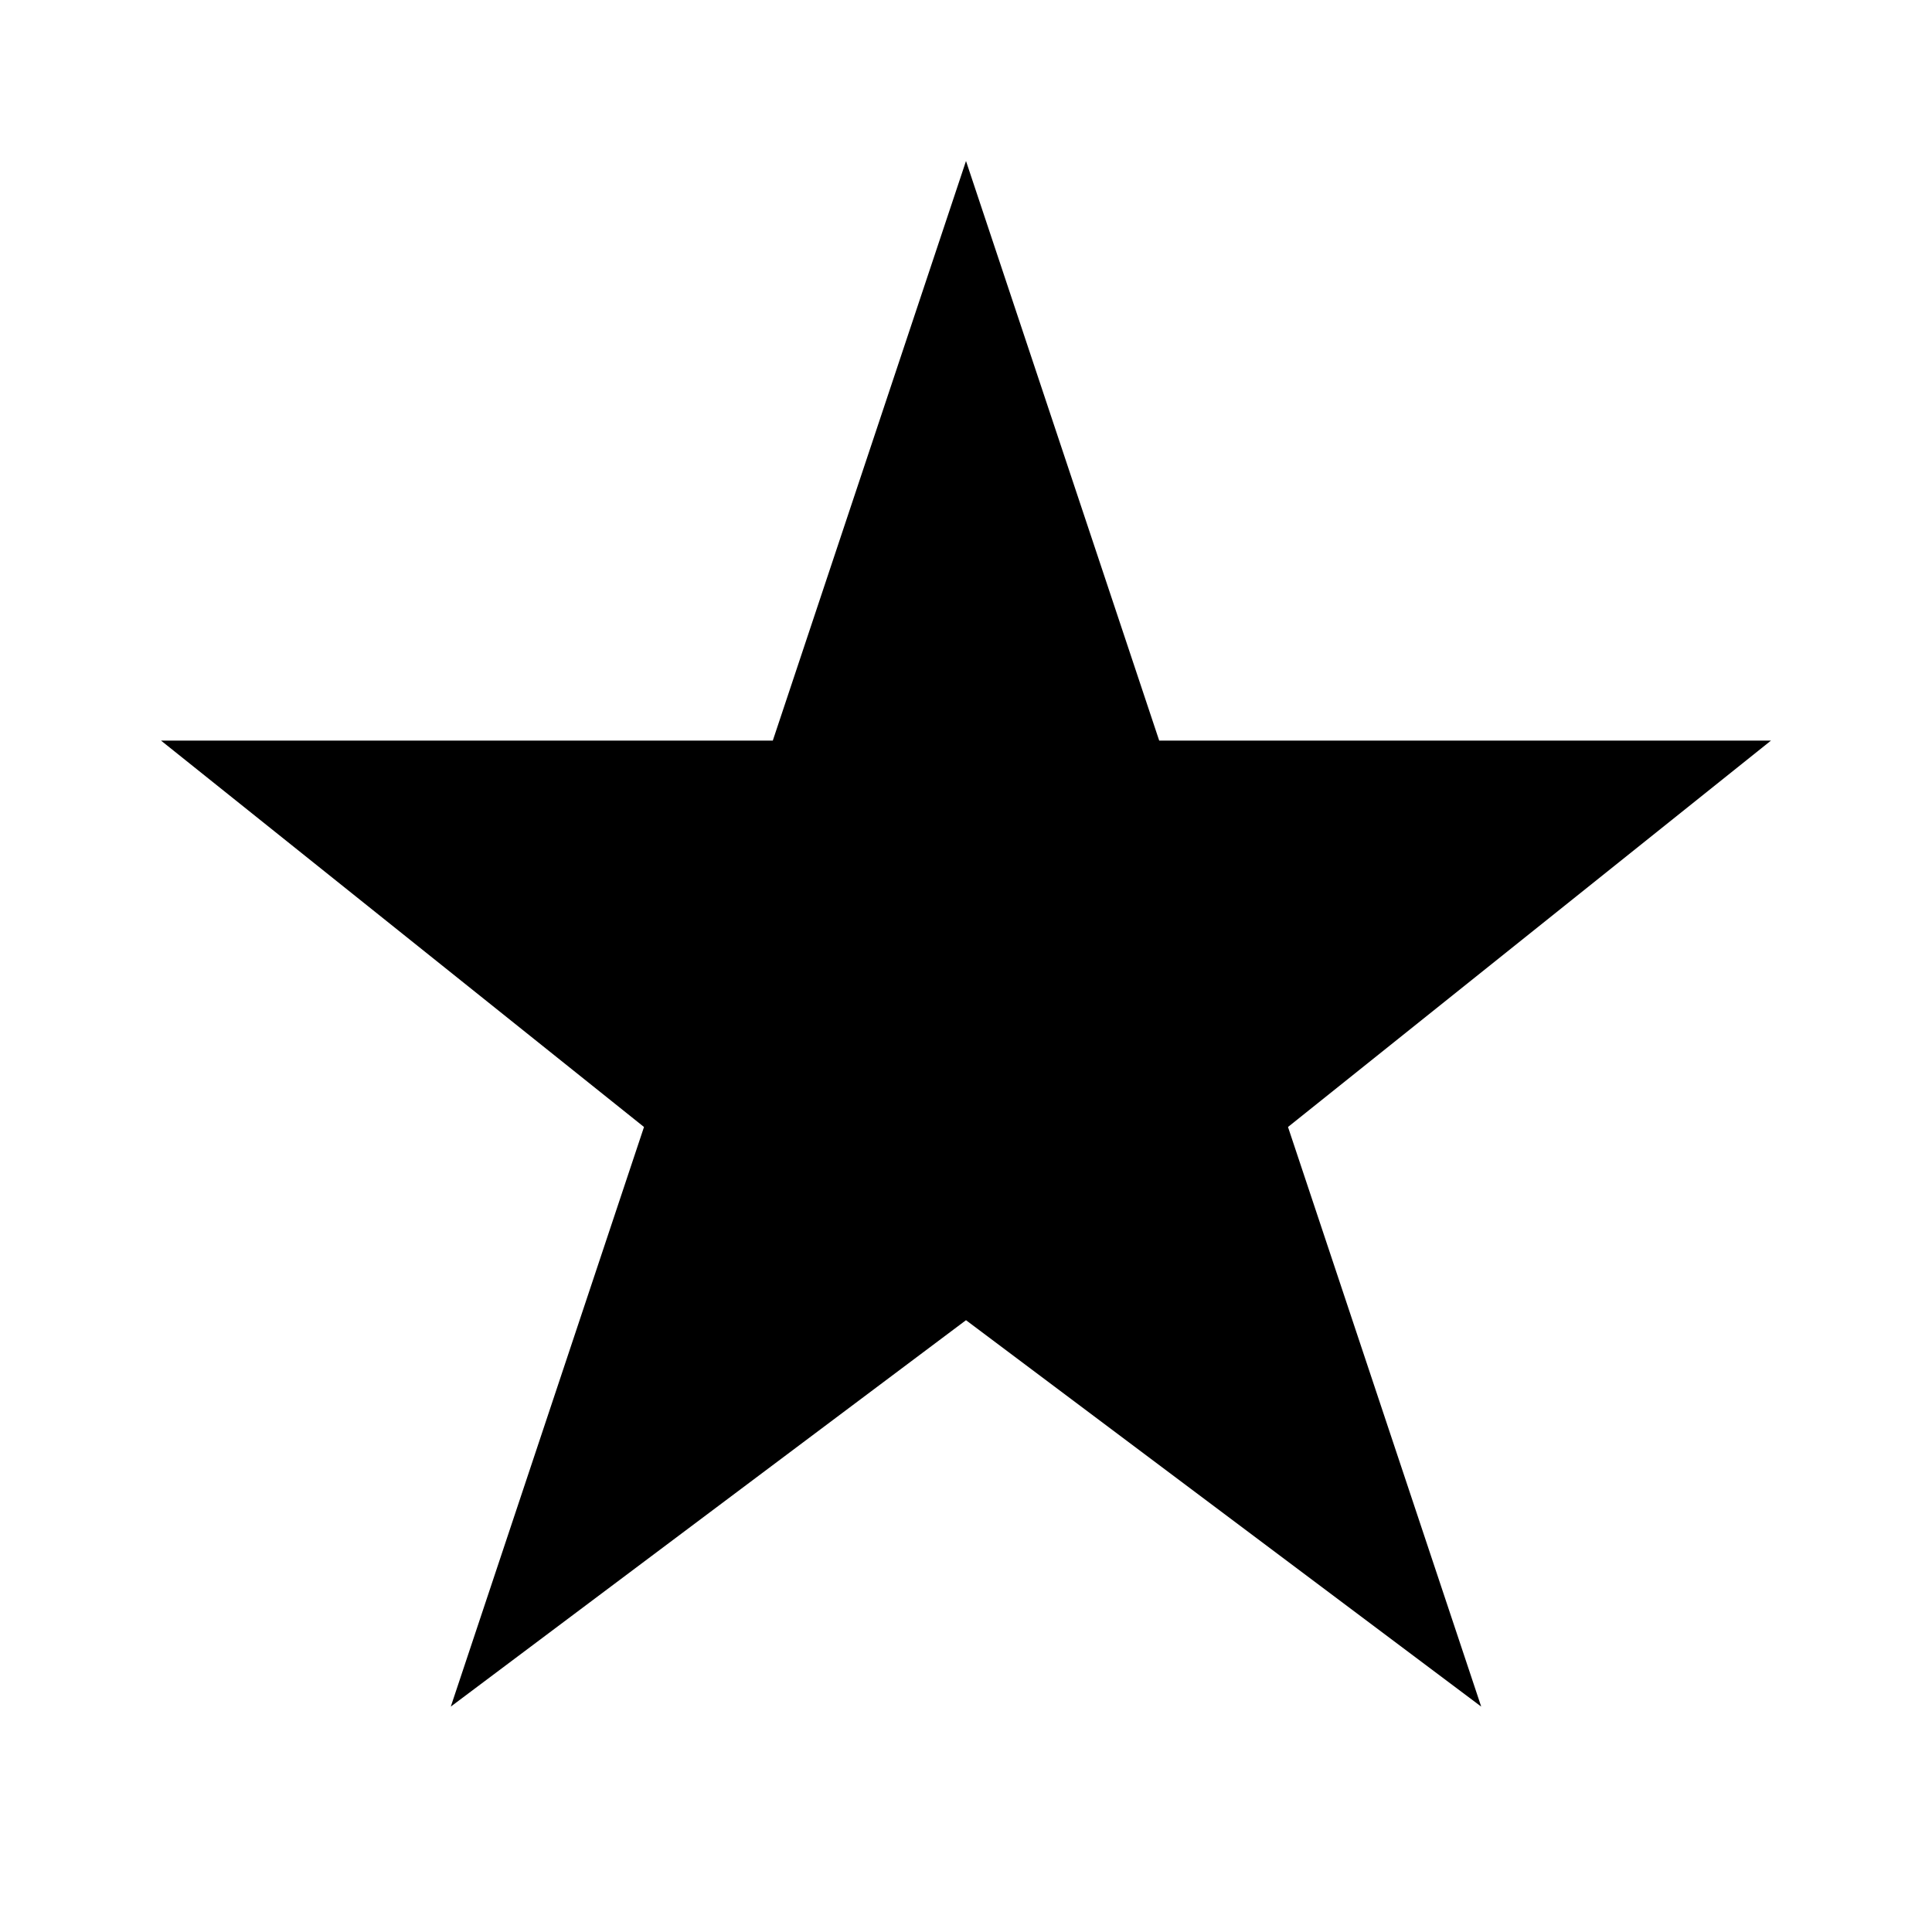
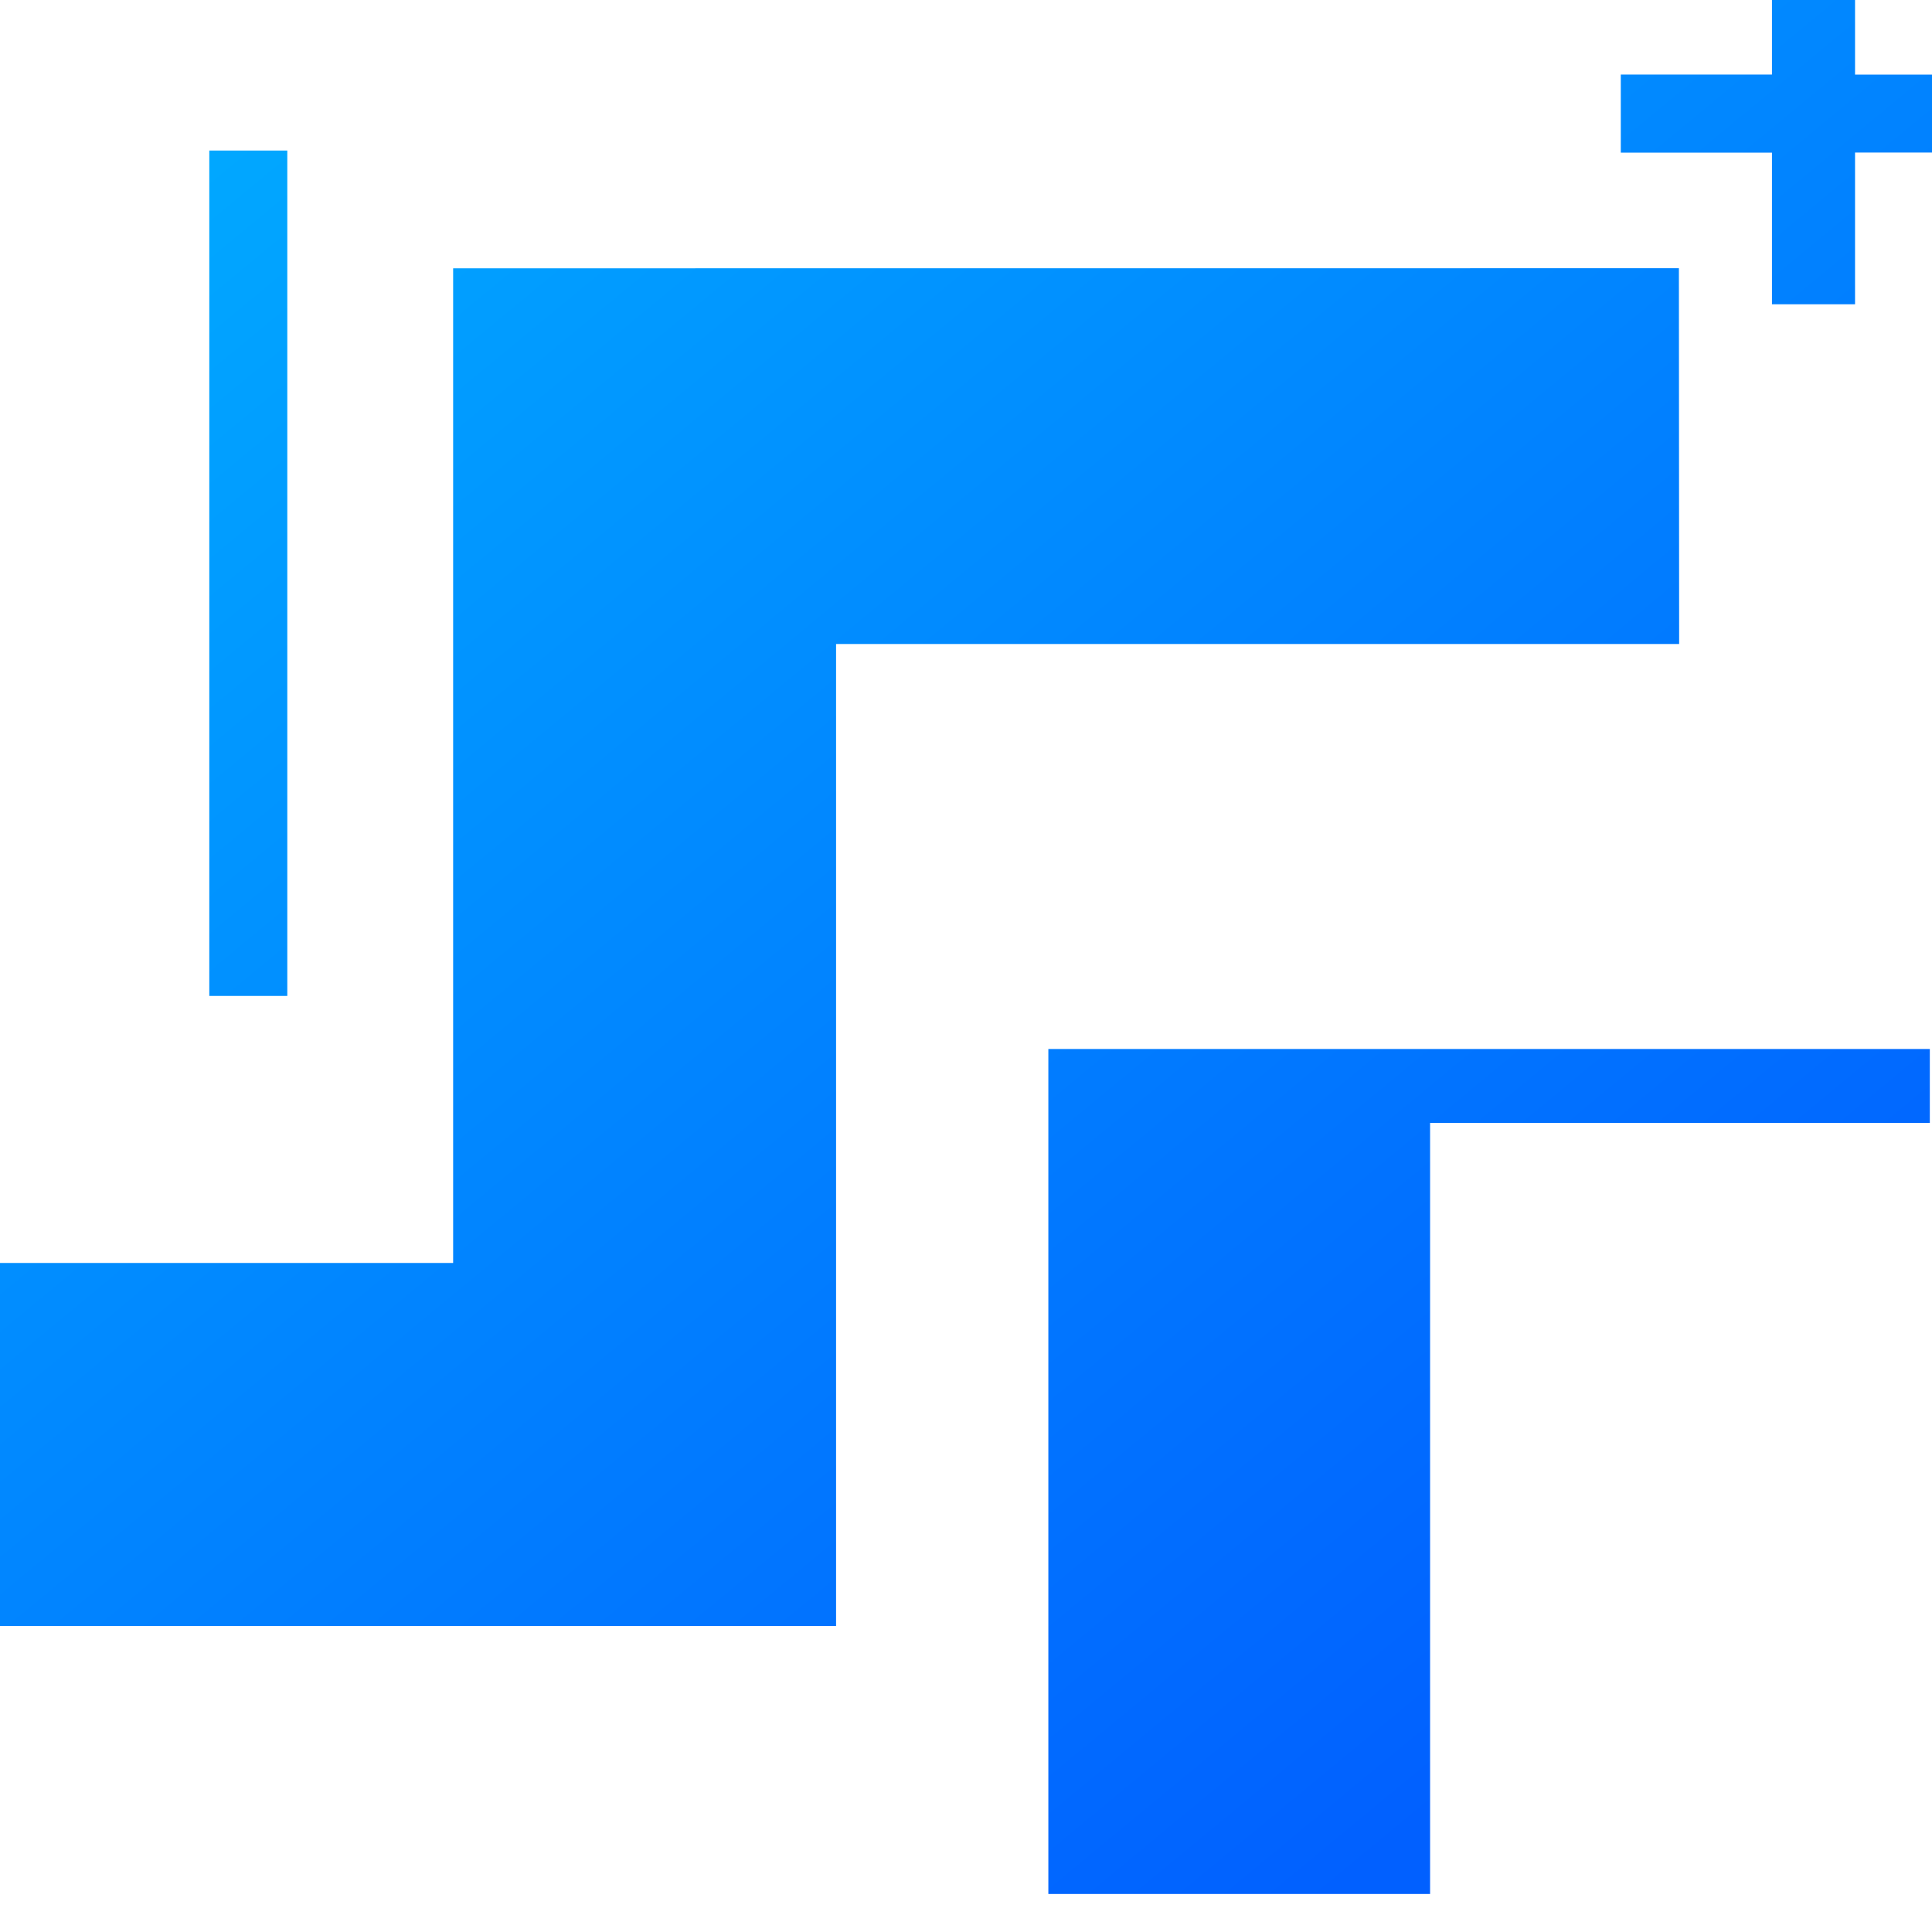
- <svg xmlns="http://www.w3.org/2000/svg" fill="currentColor" height="1em" viewBox="0 0 24 24" width="1em">
-   <path d="M12 2l2.4 7.2H22l-6 4.8 2.4 7.2L12 16.4l-6.4 4.8 2.4-7.2-6-4.8h7.6L12 2z" />
+ <svg xmlns="http://www.w3.org/2000/svg" height="1em" style="flex:none;line-height:1" viewBox="0 0 24 24" width="1em">
+   <path d="M22.012 0h1.032v.927H24v.968h-.956V3.78h-1.032V1.896h-1.878v-.97h1.878V0zM2.6 12.371V1.87h.969v10.502h-.97zm10.423.66h10.95v.918h-6.208v9.579h-4.742V13.03zM5.629 3.333v12.356H0v4.51h10.386V8L20.859 8l-.003-4.668-15.227.001z" fill="url(#lobe-icons-stepfun-fill)" fill-rule="evenodd" />
+   <defs>
+     <linearGradient gradientUnits="userSpaceOnUse" id="lobe-icons-stepfun-fill" x1="1.646" x2="18.342" y1="1.916" y2="22.091">
+       <stop stop-color="#01A9FF" />
+       <stop offset="1" stop-color="#0160FF" />
+     </linearGradient>
+   </defs>
</svg>
